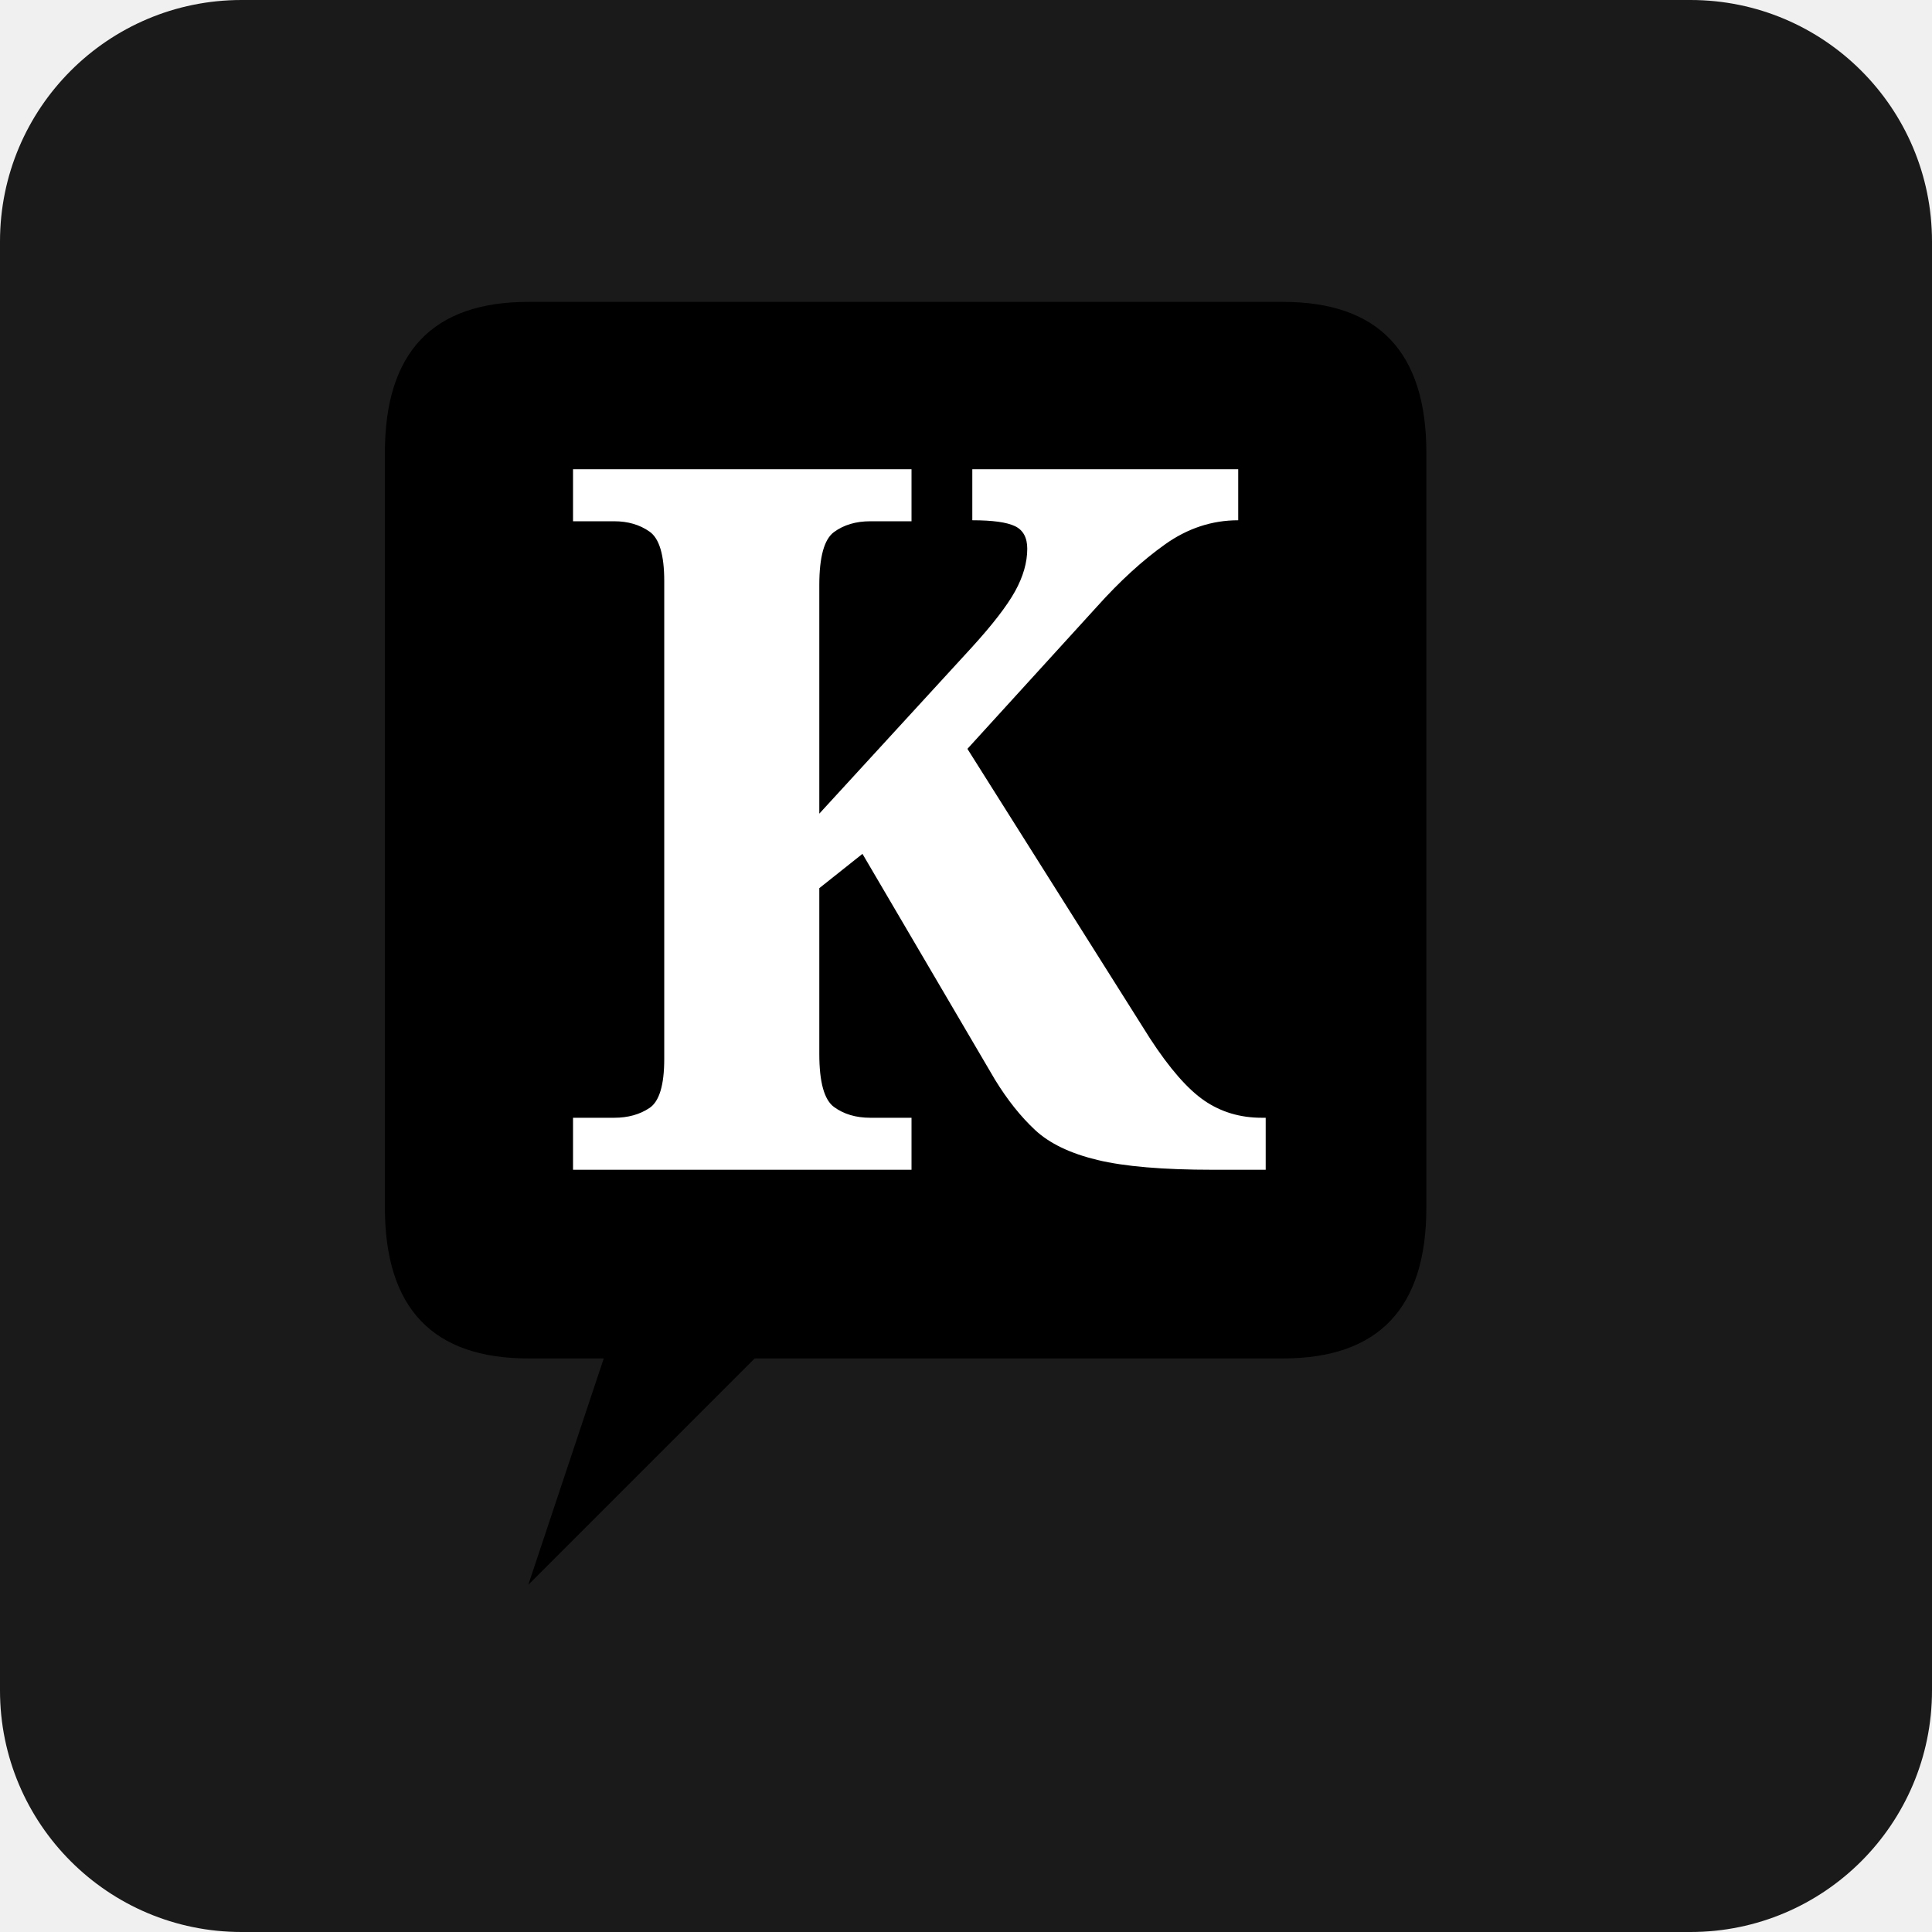
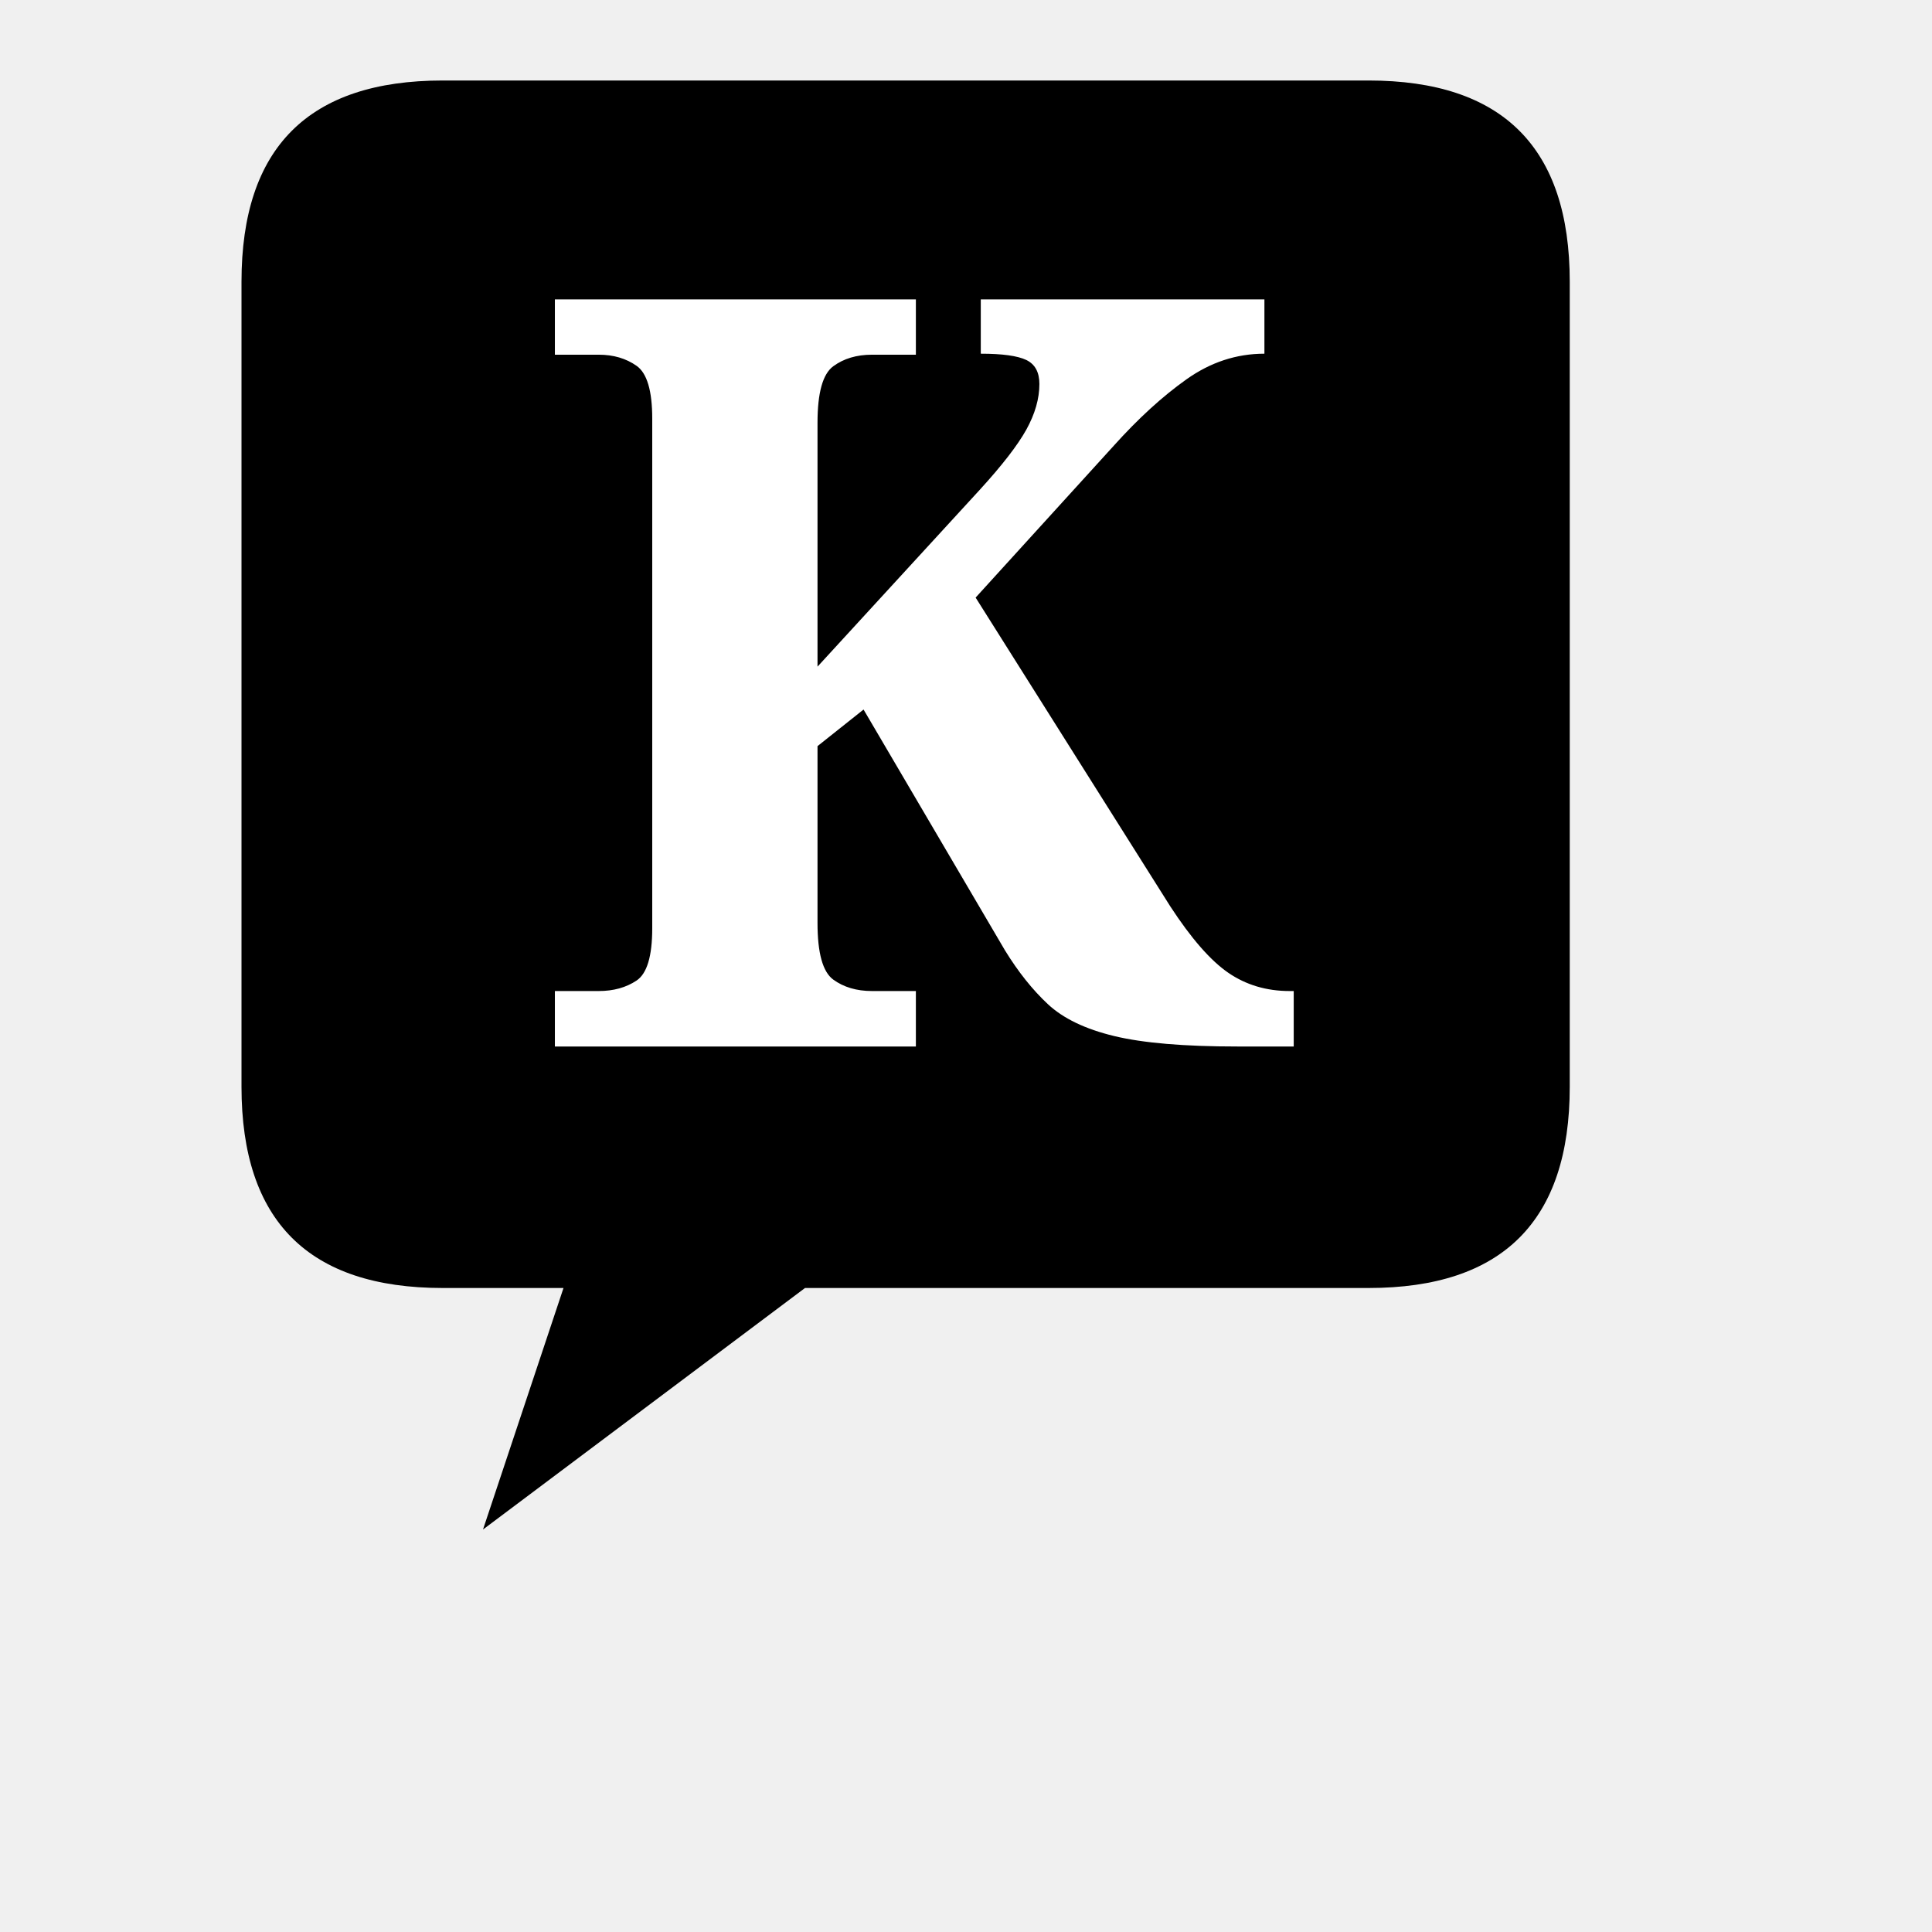
- <svg xmlns="http://www.w3.org/2000/svg" viewBox="0 0 512 512" width="512" height="512" role="img" aria-label="KitZ">
-   <rect width="512" height="512" rx="64" fill="#1A1A1A" />
-   <path d="M 102 120 Q 102 80 140 80 L 340 80 Q 378 80 378 120 L 378 320 Q 378 360 340 360 L 200 360 L 140 420 L 160 360 L 140 360 Q 102 360 102 320 Z" fill="#000000" />
-   <text x="240" y="310" font-family="'Playfair Display', 'Bodoni Moda', Didot, Bodoni, Georgia, serif" font-size="260" font-weight="700" fill="#ffffff" text-anchor="middle">K</text>
+ <svg xmlns="http://www.w3.org/2000/svg" viewBox="0 0 240 240" width="240" height="240" role="img" aria-label="KitZ logo">
+   <path d="M 30 35 Q 30 10 55 10 L 170 10 Q 195 10 195 35 L 195 135 Q 195 160 170 160 L 100 160 L 60 190 L 70 160 L 55 160 Q 30 160 30 135 Z" fill="#000000" />
+   <text x="113" y="130" font-family="'Playfair Display', 'Bodoni Moda', Didot, Bodoni, Georgia, serif" font-size="130" font-weight="700" fill="#ffffff" text-anchor="middle">K</text>
</svg>
